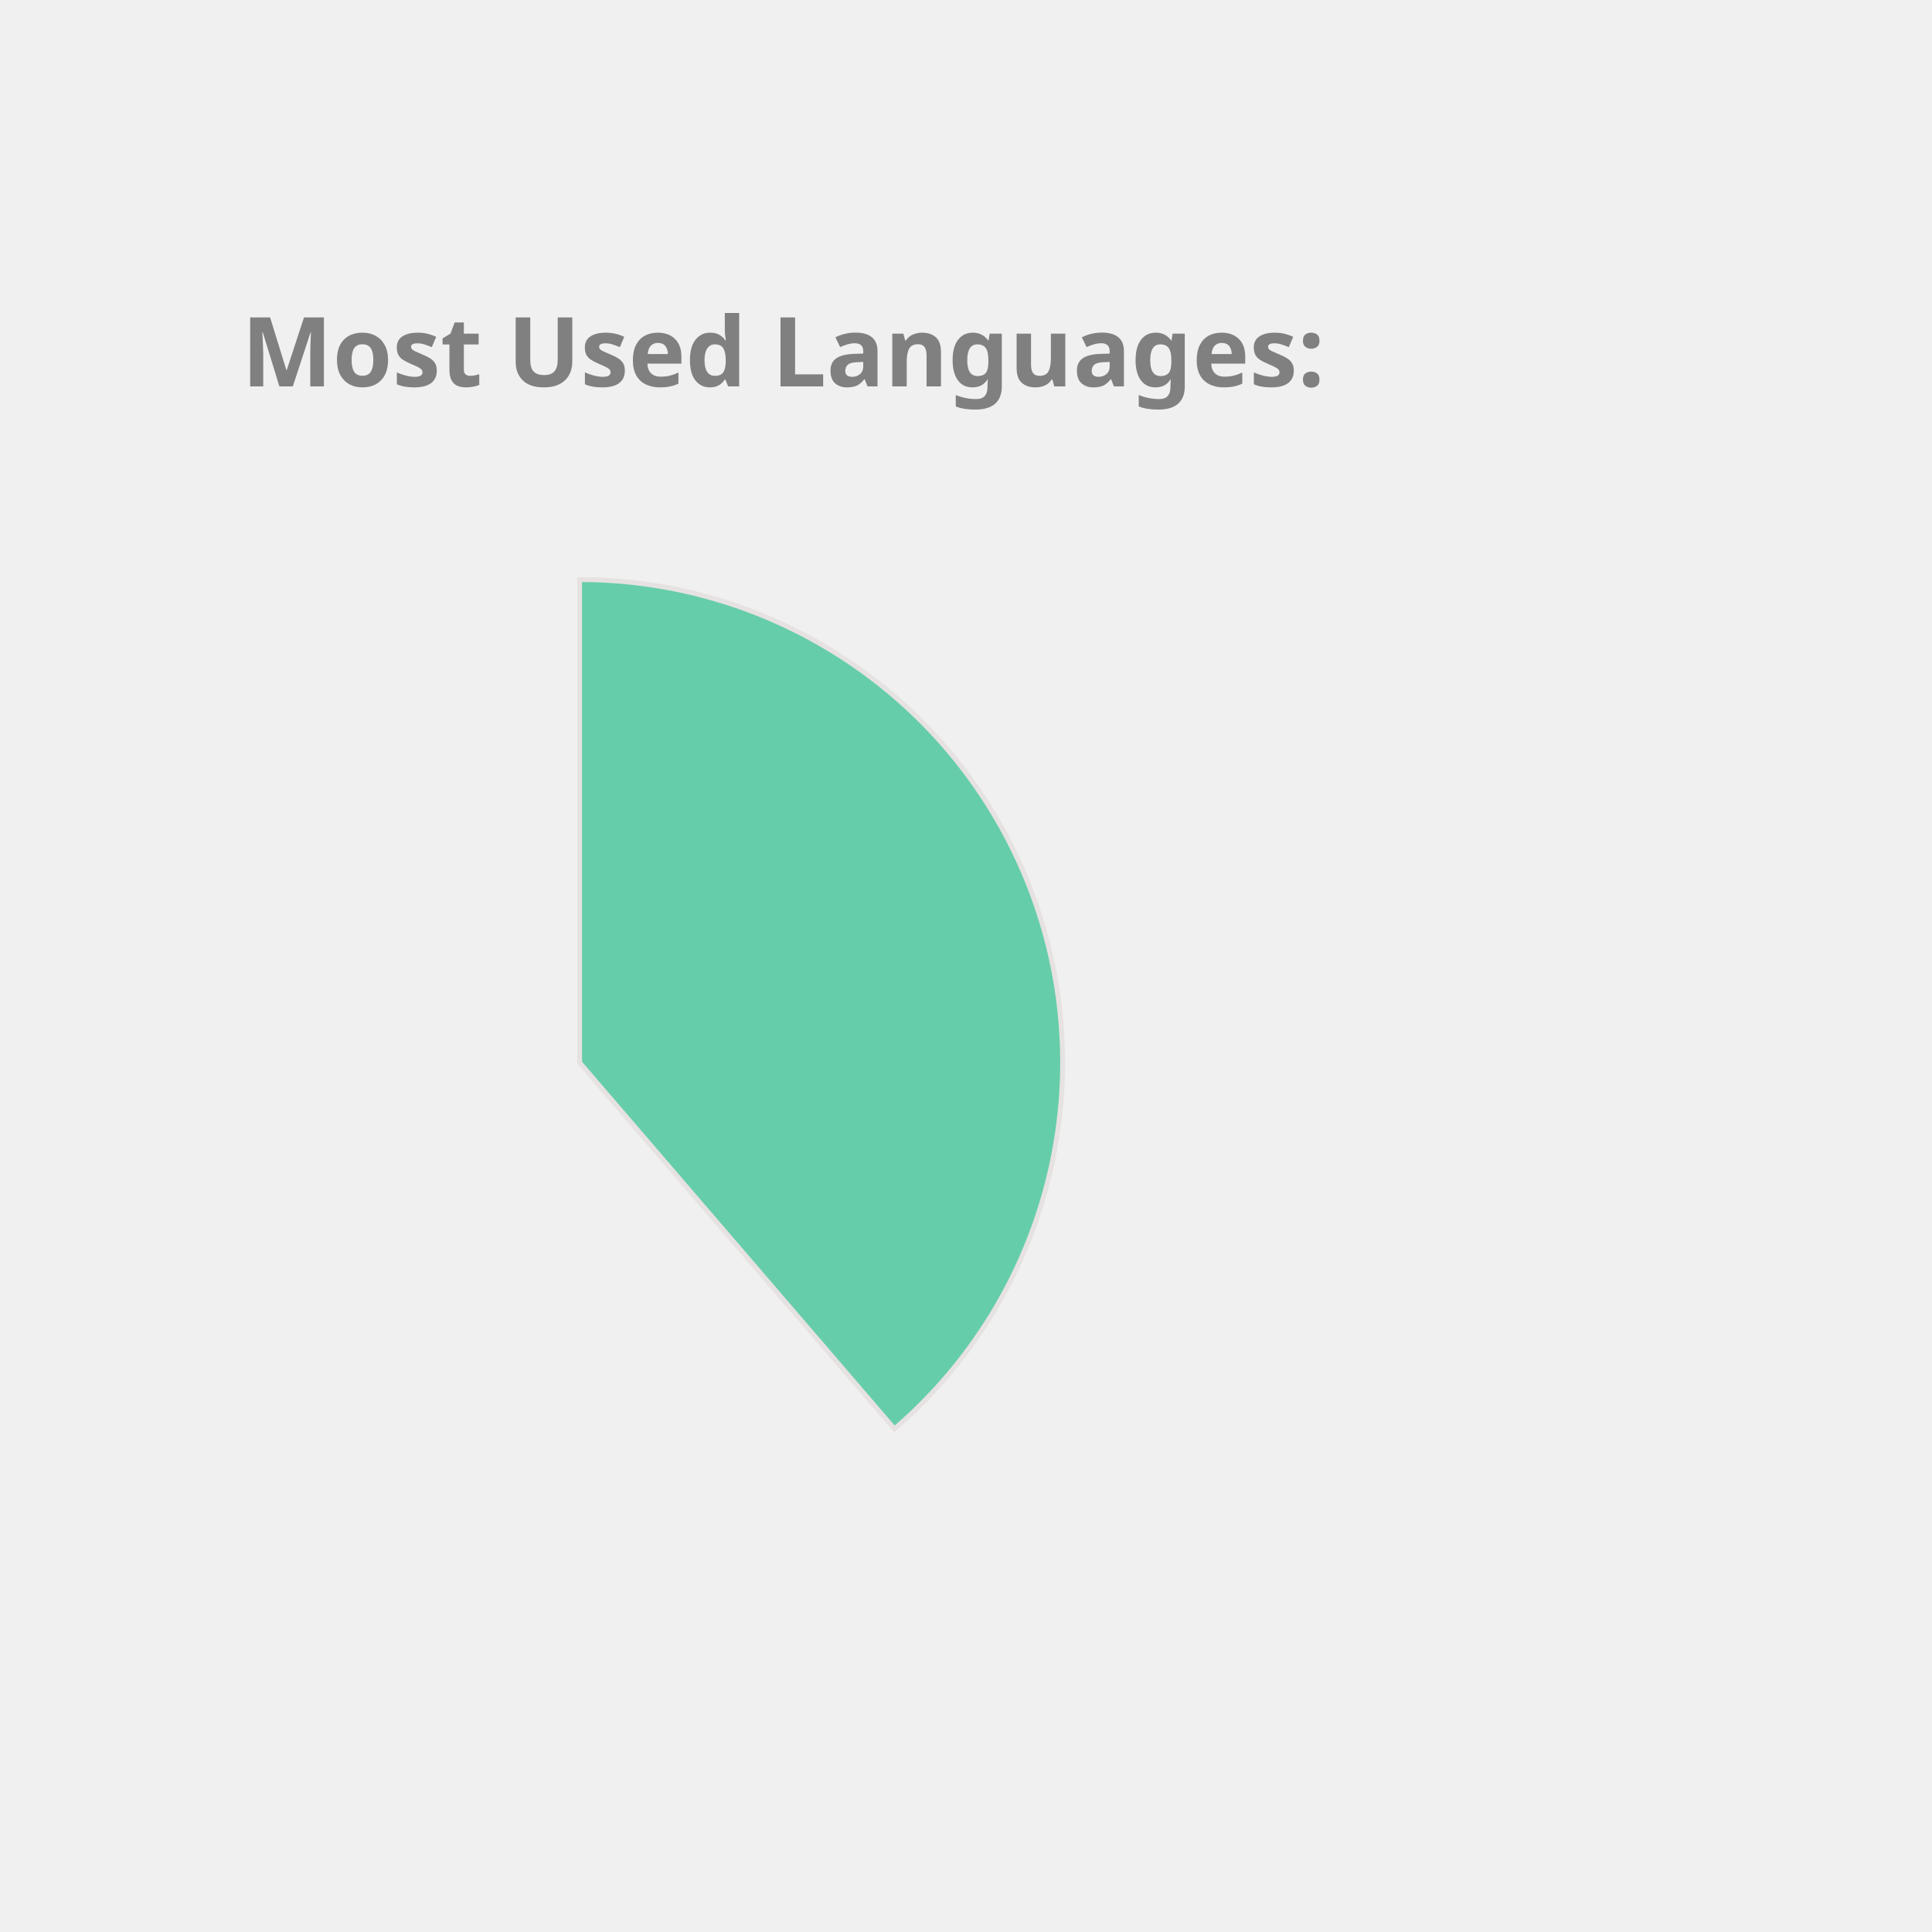
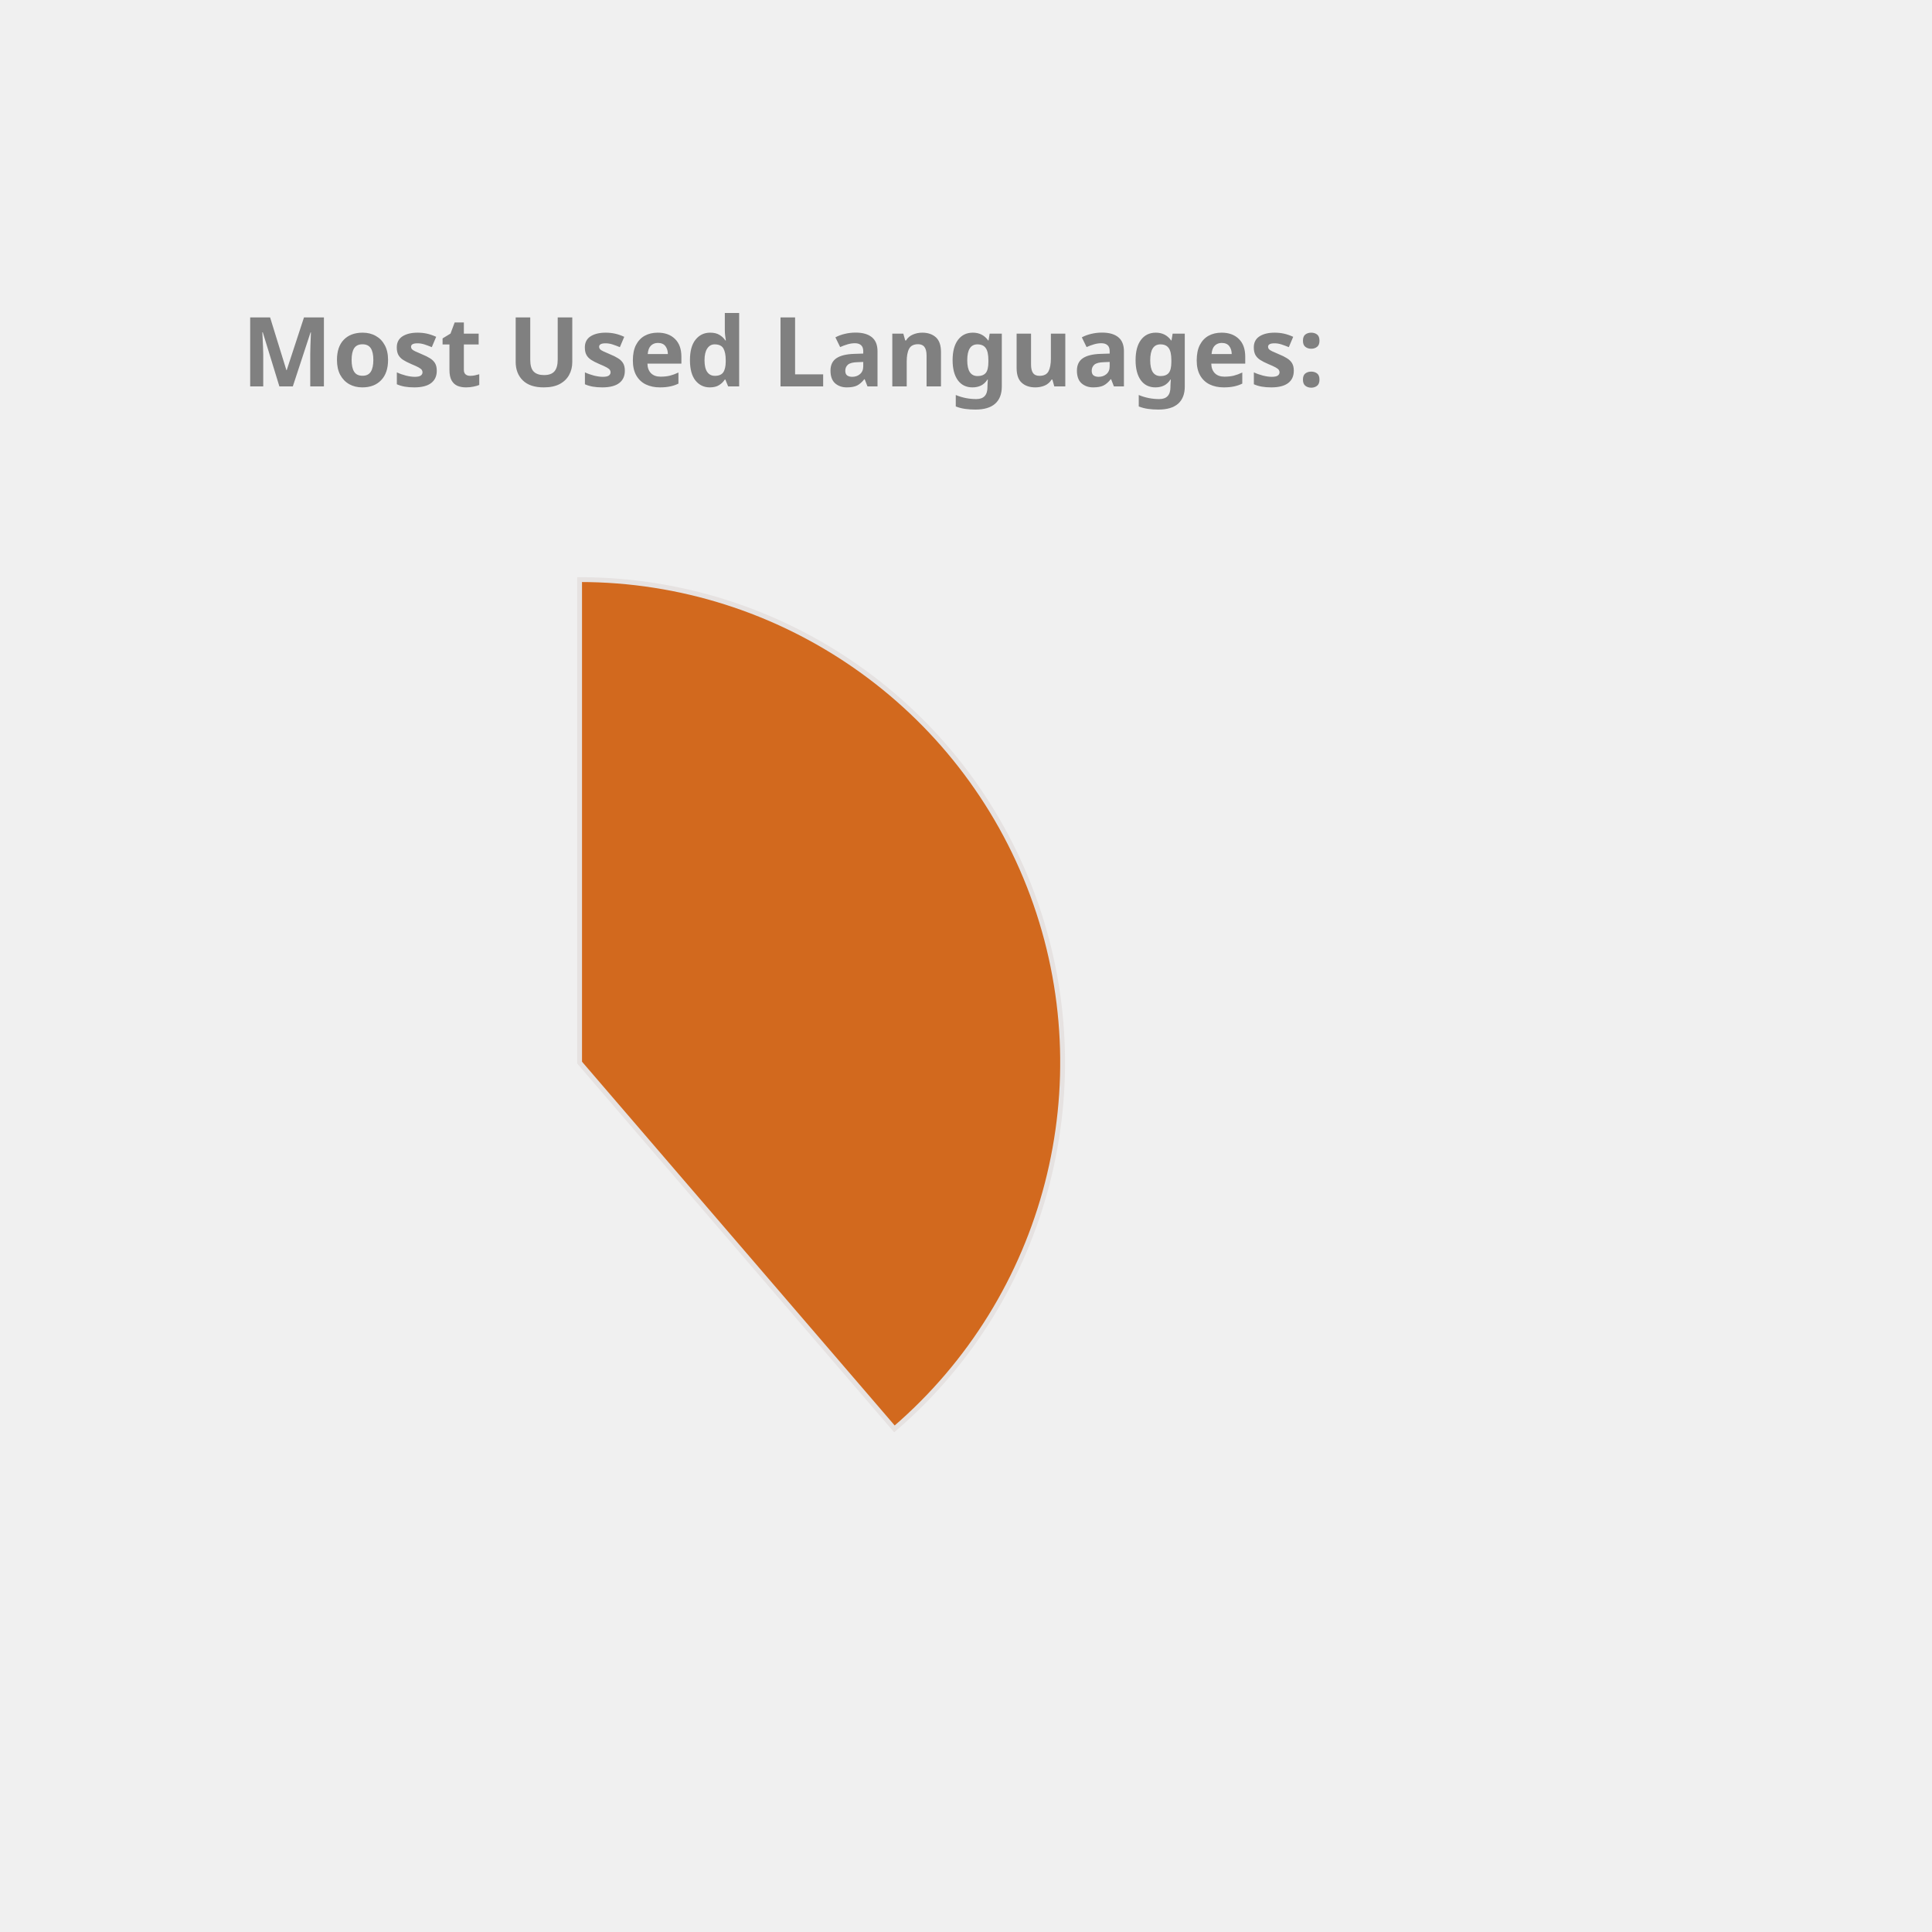
<svg xmlns="http://www.w3.org/2000/svg" height="350px" width="350px" viewBox="0 0 400 400">
  <style> 
        .label {
                font: bold 20px sans-serif;
                color: #404040;
                -webkit-text-stroke: 1px white;
        }

        path {
                stroke: #E6E2E1;
                stroke-width: 1px;
                transform: translate(60px, 100px);
        }

        .path_1 {
                animation: fadeIn 5s linear forwards;
        }

        .path_2 {
                transform: scale(0);
                animation: fadeIn 5s linear forwards 5s;
        }


        
        .path_3 {
                transform: scale(0);
                animation: fadeIn 5s linear forwards 10s;
        }


        .path_4 {
                transform: scale(0);
                animation: fadeIn 5s linear forwards 15s;
        }

        .path_5 {
                transform: scale(0);
                animation: fadeIn 5s linear forwards 20s;
        }

        .path_6 {
                transform: scale(0);
                animation: fadeIn 5s linear forwards 25s;
        }

        .path_7 {
                transform: scale(0);
                animation: fadeIn 5s linear forwards 30s;
        }

        .path_8 {
                transform: scale(0);
                animation: fadeIn 5s linear forwards 35s;
        }

        .path_9 {
                transform: scale(0);
                animation: fadeIn 5s linear forwards 40s;
        }

        .path_10 {
                transform: scale(0);
                animation: fadeIn 5s linear forwards 45s;
        }

        @keyframes fadeIn {
                0% {                        
                        transform: translate(250px, 300px) rotate(0deg) scale(0);
                        
                }
                50% {
                        transform: translate(150px, 220px) rotate(180deg) scale(0.5);
                        
                }
                
                100% {
                        transform: translate(60px, 120px) rotate(360deg) scale(1);
                        
                }
        }
        .txt_1 {
                opacity: 0;
                animation: txtShow 5s linear forwards 0s;
        }

        .txt_2 {
                opacity: 0;
                animation: txtShow 5s linear forwards 5s;
        }

        .txt_3 {
                opacity: 0;
                animation: txtShow 5s linear forwards 10s;
        }

        .txt_4 {
                opacity: 0;
                animation: txtShow 5s linear forwards 15s;
        }

        .txt_5 {
                opacity: 0;
                animation: txtShow 5s linear forwards 20s;
        }

        .txt_6 {
                opacity: 0;
                animation: txtShow 5s linear forwards 25s;
        }

        .txt_7 {
                opacity: 0;
                animation: txtShow 5s linear forwards 30s;
        }

        .txt_8 {
                opacity: 0;
                animation: txtShow 5s linear forwards 35s;
        }

        .txt_9 {
                opacity: 0;
                animation: txtShow 5s linear forwards 40s;
        }

        .txt_10 {
                opacity: 0;
                animation: txtShow 5s linear forwards 45s;
        }

        @keyframes txtShow {
                0% {                        
                        opacity: 0;
                        transform: translate(0px, 0px) scale(0);
                }
                100% {
                        opacity: 1;
                        transform: translate(0px, 0px) scale(1);
                        
                }
        }
</style>
-   <path class="path_1" d="M 60,120 L 60,20 A 100,100 0 0 1 125.183,195.836 Z" fill="MediumAquaMarine" stroke="#fff" stroke-width="2" />
-   <text class="txt_1" x="260" y="150" fill="MediumAquaMarine" stroke="MediumAquaMarine" stroke-width="1">Java</text>
-   <path class="path_2" d="M 60,120 L 125.183,195.836 A 100,100 0 0 1 -20.531,179.286 Z" fill="MediumSlateBlue" stroke="#fff" stroke-width="2" />
-   <text class="txt_2" x="260" y="170" fill="MediumSlateBlue" stroke="MediumSlateBlue" stroke-width="1">TypeScript</text>
-   <path class="path_3" d="M 60,120 L -20.531,179.286 A 100,100 0 0 1 -27.631,71.825 Z" fill="Orchid" stroke="#fff" stroke-width="2" />
-   <text class="txt_3" x="260" y="190" fill="Orchid" stroke="Orchid" stroke-width="1">JavaScript</text>
+   <path class="path_1" d="M 60,120 L 60,20 A 100,100 0 0 1 125.183,195.836 Z" fill="Chocolate" stroke="#fff" stroke-width="2" />
+   <text class="txt_1" x="260" y="150" fill="Chocolate" stroke="Chocolate" stroke-width="1">Java</text>
+   <path class="path_2" d="M 60,120 L 125.183,195.836 A 100,100 0 0 1 -20.531,179.286 Z" fill="LightSeaGreen" stroke="#fff" stroke-width="2" />
+   <text class="txt_2" x="260" y="170" fill="LightSeaGreen" stroke="LightSeaGreen" stroke-width="1">TypeScript</text>
+   <path class="path_3" d="M 60,120 L -20.531,179.286 A 100,100 0 0 1 -27.631,71.825 Z" fill="MediumAquaMarine" stroke="#fff" stroke-width="2" />
+   <text class="txt_3" x="260" y="190" fill="MediumAquaMarine" stroke="MediumAquaMarine" stroke-width="1">JavaScript</text>
  <path class="path_4" d="M 60,120 L -27.631,71.825 A 100,100 0 0 1 -10.265,48.846 Z" fill="Tomato" stroke="#fff" stroke-width="2" />
  <text class="txt_4" x="260" y="210" fill="Tomato" stroke="Tomato" stroke-width="1">HTML</text>
-   <path class="path_5" d="M 60,120 L -10.265,48.846 A 100,100 0 0 1 11.825,32.369 Z" fill="IndianRed" stroke="#fff" stroke-width="2" />
-   <text class="txt_5" x="260" y="230" fill="IndianRed" stroke="IndianRed" stroke-width="1">Sass</text>
-   <path class="path_6" d="M 60,120 L 11.825,32.369 A 100,100 0 0 1 32.705,23.797 Z" fill="DodgerBlue" stroke="#fff" stroke-width="2" />
-   <text class="txt_6" x="260" y="250" fill="DodgerBlue" stroke="DodgerBlue" stroke-width="1">CSS</text>
-   <path class="path_7" d="M 60,120 L 32.705,23.797 A 100,100 0 0 1 42.498,21.544 Z" fill="MediumTurquoise" stroke="#fff" stroke-width="2" />
-   <text class="txt_7" x="260" y="270" fill="MediumTurquoise" stroke="MediumTurquoise" stroke-width="1">Python</text>
-   <path class="path_8" d="M 60,120 L 42.498,21.544 A 100,100 0 0 1 51.841,20.333 Z" fill="Tan" stroke="#fff" stroke-width="2" />
-   <text class="txt_8" x="260" y="290" fill="Tan" stroke="Tan" stroke-width="1">Batchfile</text>
-   <path class="path_9" d="M 60,120 L 51.841,20.333 A 100,100 0 0 1 56.231,20.071 Z" fill="SteelBlue" stroke="#fff" stroke-width="2" />
-   <text class="txt_9" x="260" y="310" fill="SteelBlue" stroke="SteelBlue" stroke-width="1">Mustache</text>
-   <path class="path_10" d="M 60,120 L 56.231,20.071 A 100,100 0 0 1 58.743,20.008 Z" fill="Crimson" stroke="#fff" stroke-width="2" />
-   <text class="txt_10" x="260" y="330" fill="Crimson" stroke="Crimson" stroke-width="1">SCSS</text>
+   <path class="path_5" d="M 60,120 L -10.265,48.846 A 100,100 0 0 1 11.825,32.369 Z" fill="DodgerBlue" stroke="#fff" stroke-width="2" />
+   <text class="txt_5" x="260" y="230" fill="DodgerBlue" stroke="DodgerBlue" stroke-width="1">Sass</text>
+   <path class="path_6" d="M 60,120 L 11.825,32.369 A 100,100 0 0 1 32.705,23.797 Z" fill="Orange" stroke="#fff" stroke-width="2" />
+   <text class="txt_6" x="260" y="250" fill="Orange" stroke="Orange" stroke-width="1">CSS</text>
+   <path class="path_7" d="M 60,120 L 32.705,23.797 A 100,100 0 0 1 42.498,21.544 Z" fill="Gold" stroke="#fff" stroke-width="2" />
+   <text class="txt_7" x="260" y="270" fill="Gold" stroke="Gold" stroke-width="1">Python</text>
+   <path class="path_8" d="M 60,120 L 42.498,21.544 A 100,100 0 0 1 51.841,20.333 Z" fill="CornflowerBlue" stroke="#fff" stroke-width="2" />
+   <text class="txt_8" x="260" y="290" fill="CornflowerBlue" stroke="CornflowerBlue" stroke-width="1">Batchfile</text>
+   <path class="path_9" d="M 60,120 L 51.841,20.333 A 100,100 0 0 1 56.231,20.071 Z" fill="RosyBrown" stroke="#fff" stroke-width="2" />
+   <text class="txt_9" x="260" y="310" fill="RosyBrown" stroke="RosyBrown" stroke-width="1">Mustache</text>
+   <path class="path_10" d="M 60,120 L 56.231,20.071 A 100,100 0 0 1 58.743,20.008 Z" fill="DarkKhaki" stroke="#fff" stroke-width="2" />
+   <text class="txt_10" x="260" y="330" fill="DarkKhaki" stroke="DarkKhaki" stroke-width="1">SCSS</text>
  <g class="label">
    <text x="50" y="80" fill="grey">Most Used Languages:</text>
  </g>
</svg>
